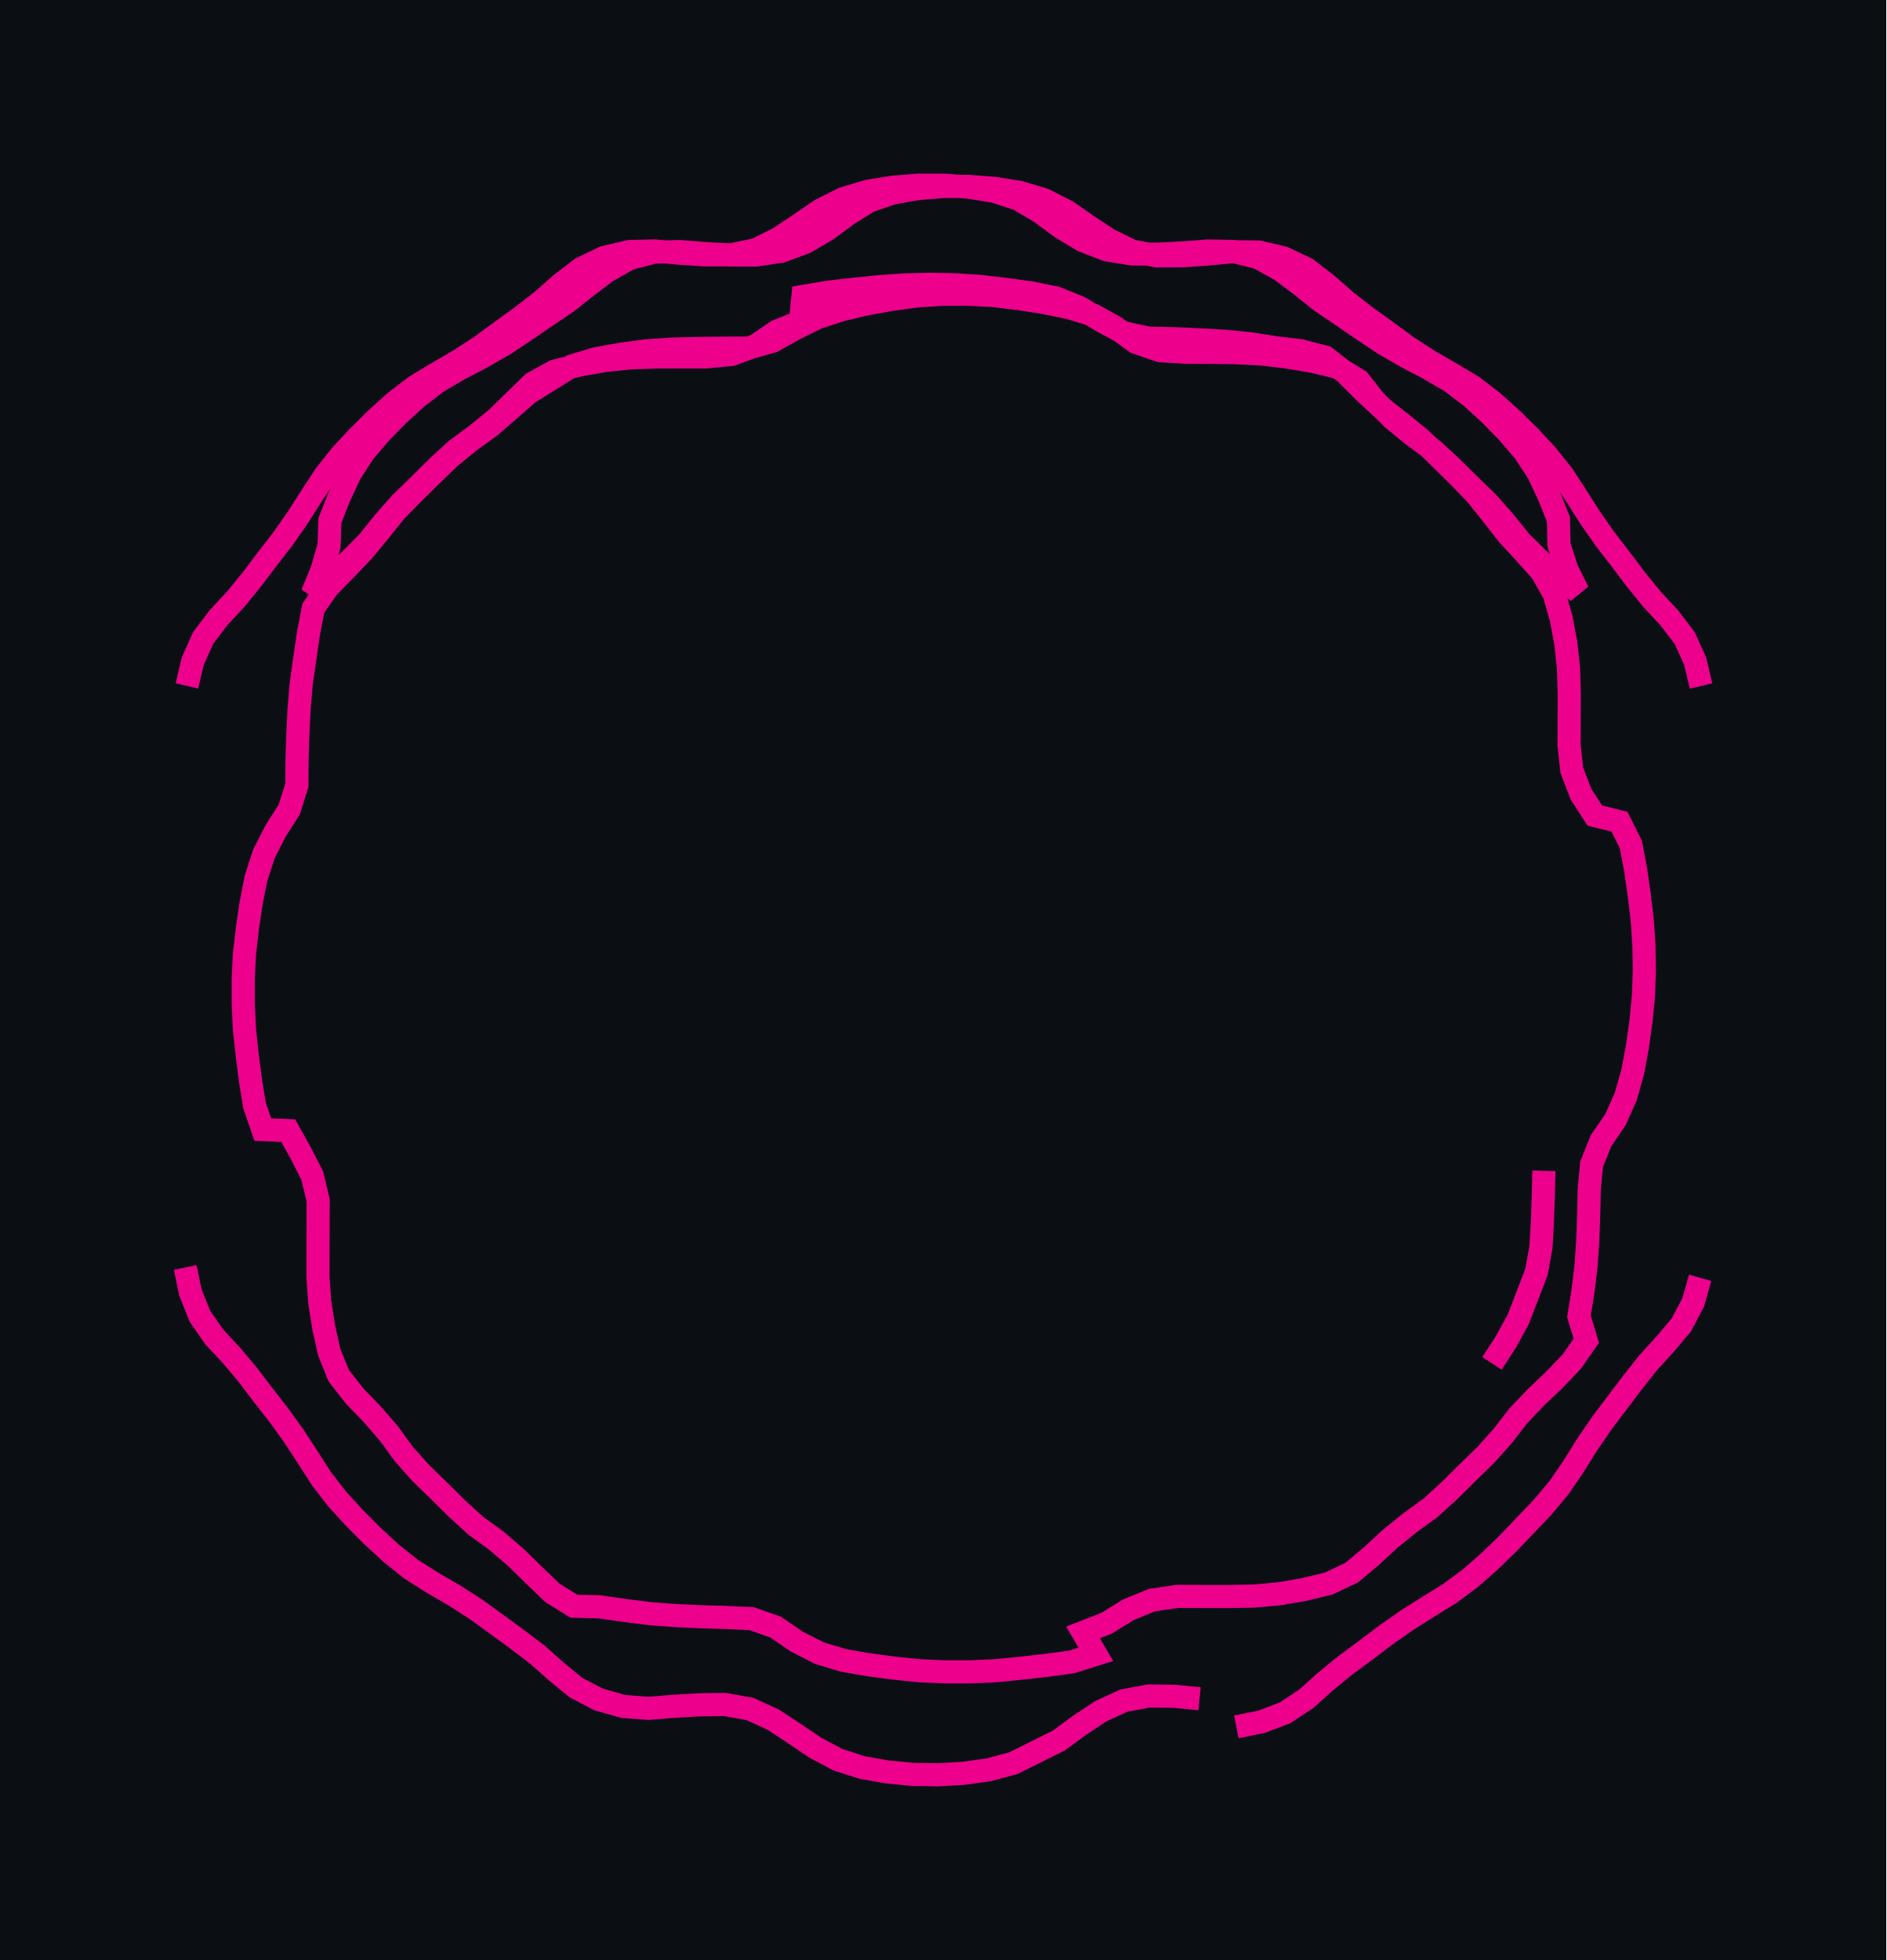
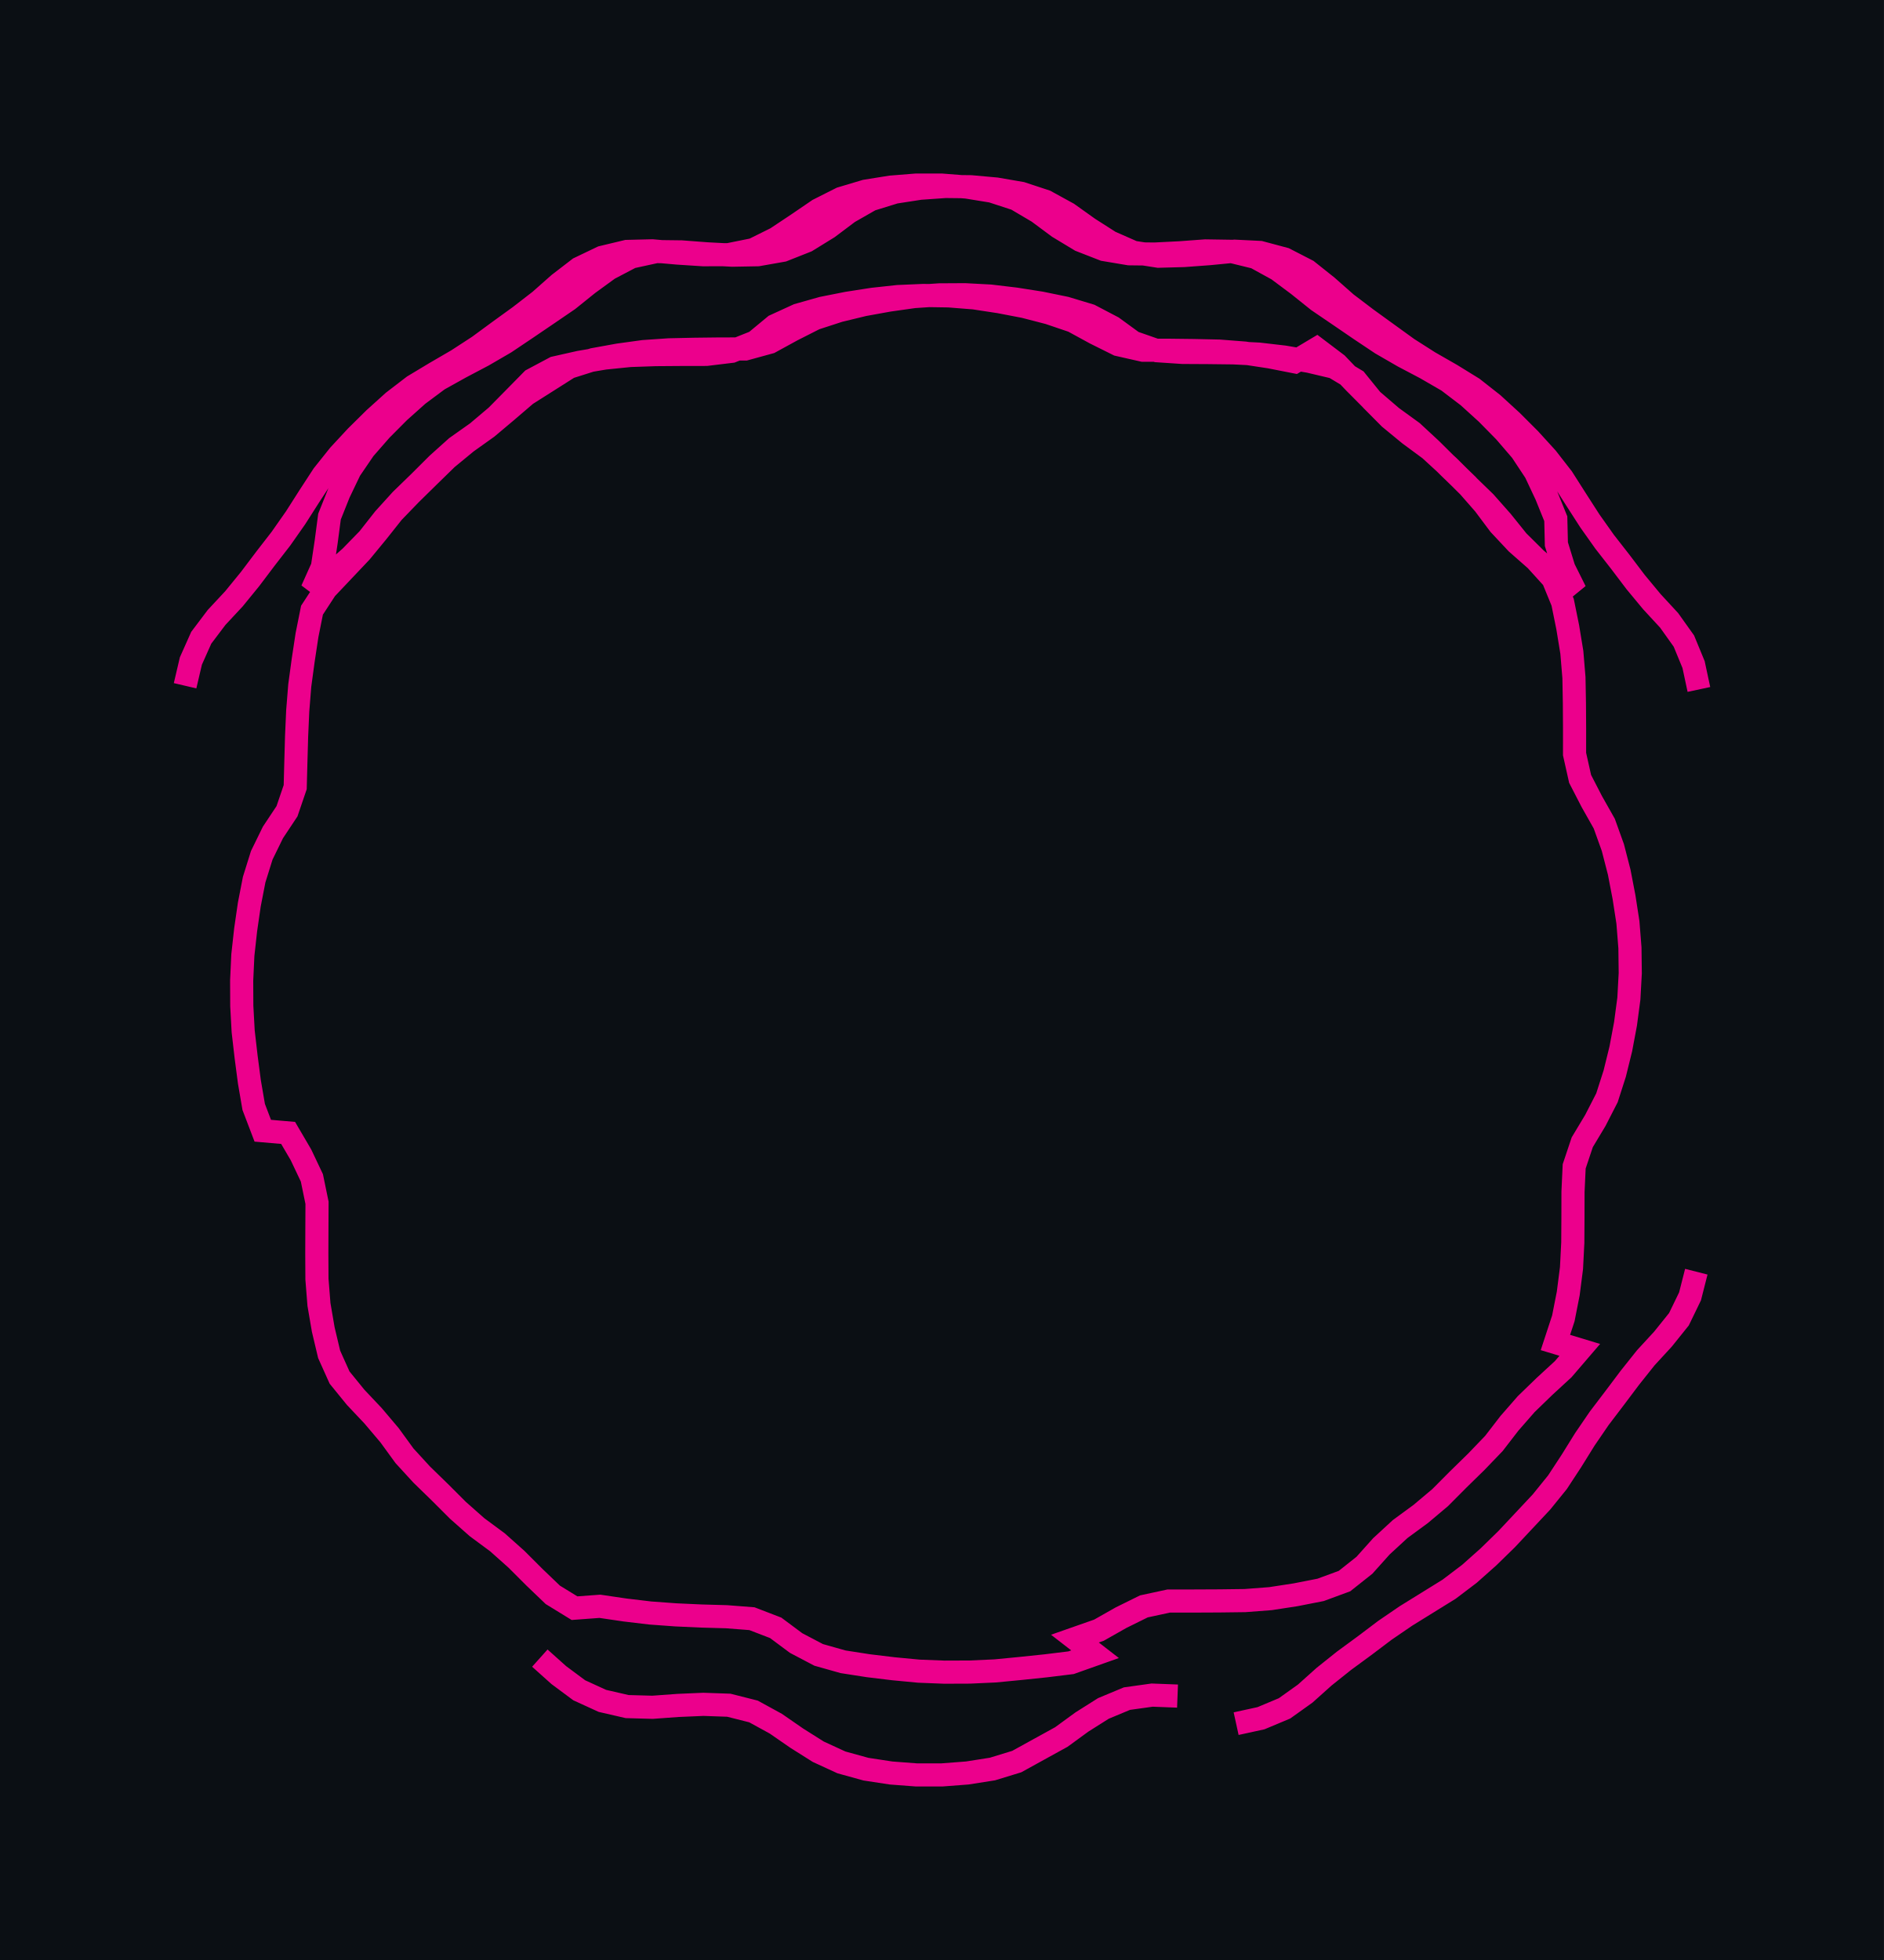
- <svg xmlns="http://www.w3.org/2000/svg" viewBox="170.407 107.407 81.483 84.665" width="81.483" height="84.665" shape-rendering="geometricPrecision">
-   <rect x="170.407" y="107.407" width="81.483" height="84.665" fill="#0b0f14" />
-   <path d="M 243.890 137.041 L 243.636 135.970 L 243.183 134.968 L 242.516 134.093 L 241.767 133.288 L 241.073 132.434 L 240.411 131.556 L 239.739 130.685 L 239.109 129.783 L 238.519 128.855 L 237.919 127.933 L 237.232 127.074 L 236.483 126.268 L 235.700 125.496 L 234.882 124.760 L 234.007 124.093 L 233.062 123.531 L 232.110 122.979 L 231.188 122.380 L 230.301 121.729 L 229.409 121.085 L 228.540 120.411 L 227.714 119.685 L 226.841 119.015 L 225.847 118.544 L 224.776 118.294 L 223.676 118.278 L 222.581 118.380 L 221.484 118.457 L 220.384 118.461 L 219.304 118.250 L 218.315 117.769 L 217.397 117.162 L 216.494 116.535 L 215.513 116.036 L 214.460 115.719 L 213.374 115.546 L 212.277 115.460 L 211.177 115.461 L 210.081 115.551 L 208.996 115.734 L 207.955 116.090 L 207.021 116.670 L 206.137 117.325 L 205.188 117.881 L 204.155 118.261 L 203.067 118.423 L 201.967 118.422 L 200.869 118.361 L 199.772 118.274 L 198.673 118.298 L 197.607 118.571 L 196.647 119.109 L 195.768 119.769 L 194.907 120.454 L 193.994 121.068 L 193.087 121.690 L 192.169 122.297 L 191.214 122.843 L 190.239 123.352 L 189.291 123.909 L 188.419 124.580 L 187.607 125.321 L 186.837 126.107 L 186.125 126.945 L 185.527 127.869 L 185.063 128.866 L 184.660 129.890 L 184.622 130.989 L 184.313 132.045 L 183.894 133.062 L 184.712 132.327 L 185.536 131.598 L 186.310 130.816 L 186.997 129.957 L 187.725 129.132 L 188.515 128.367 L 189.295 127.591 L 190.105 126.847 L 190.989 126.192 L 191.843 125.499 L 192.630 124.731 L 193.417 123.962 L 194.383 123.435 L 195.451 123.171 L 196.534 122.982 L 197.628 122.866 L 198.727 122.827 L 199.827 122.823 L 200.927 122.823 L 202.022 122.716 L 203.054 122.334 L 203.964 121.716 L 204.985 121.306 L 205.094 120.212 L 206.178 120.029 L 207.271 119.905 L 208.366 119.792 L 209.463 119.715 L 210.563 119.689 L 211.662 119.709 L 212.760 119.782 L 213.853 119.909 L 214.942 120.059 L 216.021 120.276 L 217.041 120.687 L 217.979 121.262 L 218.948 121.782 L 220.023 122.016 L 221.123 122.038 L 222.222 122.085 L 223.320 122.150 L 224.414 122.257 L 225.502 122.426 L 226.594 122.558 L 227.658 122.834 L 228.526 123.509 L 229.303 124.288 L 230.107 125.040 L 230.974 125.716 L 231.824 126.415 L 232.610 127.184 L 233.395 127.955 L 234.160 128.745 L 234.847 129.604 L 235.524 130.471 L 236.269 131.281 L 237.002 132.101 L 237.544 133.058 L 237.846 134.116 L 238.049 135.197 L 238.166 136.290 L 238.197 137.390 L 238.192 138.490 L 238.188 139.590 L 238.308 140.683 L 238.702 141.710 L 239.299 142.635 L 240.366 142.902 L 240.857 143.886 L 241.063 144.967 L 241.217 146.056 L 241.350 147.148 L 241.423 148.246 L 241.440 149.345 L 241.401 150.445 L 241.294 151.540 L 241.139 152.629 L 240.938 153.710 L 240.639 154.769 L 240.191 155.773 L 239.570 156.681 L 239.161 157.702 L 239.059 158.798 L 239.036 159.897 L 238.996 160.997 L 238.922 162.094 L 238.789 163.186 L 238.615 164.272 L 238.933 165.325 L 238.302 166.226 L 237.542 167.022 L 236.744 167.779 L 235.988 168.577 L 235.314 169.446 L 234.580 170.266 L 233.791 171.032 L 233.011 171.808 L 232.195 172.546 L 231.305 173.193 L 230.450 173.884 L 229.643 174.632 L 228.799 175.338 L 227.806 175.810 L 226.737 176.068 L 225.653 176.255 L 224.557 176.353 L 223.457 176.372 L 222.357 176.370 L 221.257 176.366 L 220.169 176.526 L 219.151 176.943 L 218.216 177.523 L 217.191 177.921 L 217.748 178.869 L 216.697 179.196 L 215.607 179.345 L 214.514 179.468 L 213.419 179.575 L 212.321 179.625 L 211.221 179.626 L 210.122 179.577 L 209.028 179.463 L 207.937 179.320 L 206.853 179.132 L 205.800 178.815 L 204.820 178.314 L 203.914 177.692 L 202.876 177.327 L 201.777 177.276 L 200.677 177.244 L 199.579 177.193 L 198.482 177.110 L 197.390 176.973 L 196.302 176.816 L 195.202 176.790 L 194.266 176.211 L 193.474 175.448 L 192.689 174.678 L 191.854 173.962 L 190.963 173.316 L 190.150 172.576 L 189.370 171.800 L 188.580 171.034 L 187.849 170.212 L 187.203 169.322 L 186.481 168.492 L 185.717 167.700 L 185.041 166.833 L 184.628 165.814 L 184.390 164.739 L 184.219 163.653 L 184.142 162.556 L 184.144 161.456 L 184.147 160.356 L 184.151 159.256 L 183.894 158.186 L 183.394 157.206 L 182.858 156.246 L 181.759 156.200 L 181.402 155.160 L 181.226 154.074 L 181.087 152.983 L 180.969 151.889 L 180.915 150.791 L 180.914 149.691 L 180.969 148.592 L 181.096 147.499 L 181.256 146.411 L 181.470 145.332 L 181.811 144.286 L 182.309 143.306 L 182.901 142.378 L 183.231 141.329 L 183.238 140.229 L 183.274 139.129 L 183.327 138.031 L 183.421 136.935 L 183.575 135.846 L 183.734 134.757 L 183.943 133.677 L 184.572 132.775 L 185.342 131.989 L 186.103 131.195 L 186.802 130.346 L 187.492 129.489 L 188.261 128.702 L 189.045 127.931 L 189.835 127.165 L 190.688 126.471 L 191.578 125.825 L 192.411 125.107 L 193.239 124.382 L 194.173 123.801 L 195.106 123.219 L 196.159 122.900 L 197.242 122.709 L 198.333 122.562 L 199.430 122.487 L 200.530 122.461 L 201.630 122.446 L 202.730 122.445 L 203.788 122.143 L 204.748 121.607 L 205.735 121.120 L 206.782 120.783 L 207.852 120.530 L 208.935 120.338 L 210.025 120.189 L 211.123 120.119 L 212.223 120.115 L 213.321 120.174 L 214.413 120.305 L 215.500 120.475 L 216.578 120.694 L 217.630 121.015 L 218.591 121.551 L 219.481 122.197 L 220.521 122.555 L 221.619 122.621 L 222.719 122.627 L 223.819 122.642 L 224.918 122.699 L 226.010 122.828 L 227.095 123.011 L 228.165 123.265 L 229.103 123.839 L 229.783 124.704 L 230.559 125.484 L 231.410 126.181 L 232.294 126.835 L 233.103 127.580 L 233.884 128.355 L 234.674 129.121 L 235.402 129.945 L 236.091 130.802 L 236.873 131.576 L 237.709 132.291 L 238.574 132.971 L 238.085 131.986 L 237.753 130.937 L 237.730 129.837 L 237.318 128.817 L 236.850 127.822 L 236.245 126.903 L 235.530 126.068 L 234.759 125.283 L 233.945 124.543 L 233.070 123.876 L 232.119 123.323 L 231.146 122.811 L 230.193 122.261 L 229.278 121.651 L 228.370 121.029 L 227.460 120.412 L 226.601 119.724 L 225.720 119.066 L 224.757 118.534 L 223.689 118.269 L 222.590 118.250 L 221.493 118.332 L 220.394 118.387 L 219.294 118.376 L 218.209 118.197 L 217.184 117.798 L 216.241 117.232 L 215.357 116.577 L 214.411 116.015 L 213.366 115.671 L 212.281 115.494 L 211.184 115.407 L 210.084 115.407 L 208.987 115.494 L 207.901 115.667 L 206.847 115.982 L 205.864 116.476 L 204.955 117.096 L 204.040 117.705 L 203.055 118.195 L 201.977 118.415 L 200.877 118.417 L 199.779 118.346 L 198.684 118.248 L 197.584 118.273 L 196.514 118.527 L 195.521 119.001 L 194.648 119.670 L 193.824 120.399 L 192.955 121.073 L 192.063 121.717 L 191.177 122.369 L 190.255 122.969 L 189.305 123.522 L 188.361 124.088 L 187.488 124.757 L 186.671 125.493 L 185.888 126.266 L 185.139 127.072 L 184.453 127.931 L 183.851 128.852 L 183.260 129.780 L 182.629 130.681 L 181.956 131.551 L 181.293 132.429 L 180.598 133.282 L 179.848 134.086 L 179.184 134.963 L 178.734 135.967 L 178.481 137.037 M 237.102 157.981 L 237.075 159.081 L 237.037 160.180 L 236.975 161.279 L 236.778 162.361 L 236.382 163.387 L 235.986 164.413 L 235.456 165.377 L 234.857 166.300 M 223.814 182.001 L 224.892 181.786 L 225.920 181.395 L 226.837 180.787 L 227.656 180.052 L 228.507 179.355 L 229.392 178.702 L 230.269 178.038 L 231.170 177.407 L 232.099 176.818 L 233.034 176.240 L 233.917 175.584 L 234.745 174.859 L 235.537 174.095 L 236.295 173.299 L 237.054 172.502 L 237.760 171.659 L 238.381 170.751 L 238.963 169.817 L 239.583 168.908 L 240.245 168.030 L 240.909 167.153 L 241.590 166.289 L 242.331 165.477 L 243.041 164.636 L 243.552 163.662 L 243.851 162.603 M 178.407 162.158 L 178.632 163.235 L 179.039 164.257 L 179.666 165.160 L 180.416 165.965 L 181.122 166.809 L 181.787 167.685 L 182.464 168.552 L 183.106 169.445 L 183.707 170.367 L 184.301 171.292 L 184.975 172.161 L 185.716 172.975 L 186.492 173.754 L 187.301 174.499 L 188.160 175.186 L 189.089 175.775 L 190.041 176.327 L 190.966 176.922 L 191.857 177.568 L 192.745 178.216 L 193.621 178.882 L 194.443 179.613 L 195.295 180.309 L 196.269 180.819 L 197.328 181.118 L 198.425 181.202 L 199.521 181.111 L 200.619 181.049 L 201.719 181.035 L 202.802 181.228 L 203.802 181.686 L 204.721 182.290 L 205.633 182.906 L 206.605 183.421 L 207.652 183.758 L 208.735 183.949 L 209.830 184.053 L 210.930 184.072 L 212.028 184.008 L 213.118 183.856 L 214.180 183.571 L 215.165 183.080 L 216.149 182.590 L 217.035 181.938 L 217.952 181.330 L 218.951 180.870 L 220.033 180.667 L 221.133 180.681 L 222.227 180.788" fill="none" stroke="#EC008C" stroke-width="1" vector-effect="non-scaling-stroke" />
+ <svg xmlns="http://www.w3.org/2000/svg" viewBox="170.479 107.404 81.434 84.722" width="81.434" height="84.722" shape-rendering="geometricPrecision">
+   <rect x="170.479" y="107.404" width="81.434" height="84.722" fill="#0b0f14" />
+   <path d="M 243.913 137.206 L 243.683 136.131 L 243.264 135.114 L 242.625 134.218 L 241.879 133.410 L 241.177 132.563 L 240.513 131.686 L 239.836 130.819 L 239.200 129.921 L 238.605 128.996 L 238.014 128.068 L 237.339 127.200 L 236.598 126.387 L 235.820 125.609 L 235.009 124.866 L 234.144 124.186 L 233.208 123.609 L 232.253 123.062 L 231.326 122.471 L 230.434 121.826 L 229.543 121.181 L 228.667 120.516 L 227.842 119.788 L 226.982 119.103 L 226.004 118.600 L 224.941 118.316 L 223.843 118.262 L 222.748 118.368 L 221.651 118.449 L 220.551 118.479 L 219.464 118.309 L 218.458 117.866 L 217.531 117.274 L 216.635 116.635 L 215.671 116.106 L 214.626 115.762 L 213.542 115.575 L 212.446 115.476 L 211.346 115.464 L 210.249 115.541 L 209.162 115.709 L 208.111 116.034 L 207.156 116.580 L 206.277 117.241 L 205.341 117.818 L 204.318 118.223 L 203.234 118.414 L 202.135 118.434 L 201.036 118.376 L 199.939 118.293 L 198.839 118.279 L 197.764 118.513 L 196.790 119.024 L 195.901 119.671 L 195.044 120.360 L 194.135 120.981 L 193.225 121.599 L 192.312 122.212 L 191.361 122.765 L 190.388 123.278 L 189.427 123.813 L 188.545 124.470 L 187.725 125.203 L 186.949 125.983 L 186.225 126.811 L 185.605 127.720 L 185.130 128.712 L 184.722 129.734 L 184.578 130.824 L 184.415 131.912 L 183.965 132.916 L 184.806 132.207 L 185.633 131.481 L 186.400 130.693 L 187.080 129.828 L 187.819 129.013 L 188.608 128.247 L 189.387 127.470 L 190.205 126.735 L 191.103 126.100 L 191.943 125.390 L 192.716 124.607 L 193.487 123.823 L 194.458 123.306 L 195.532 123.064 L 196.616 122.881 L 197.711 122.770 L 198.810 122.732 L 199.910 122.724 L 201.010 122.722 L 202.102 122.590 L 203.124 122.183 L 203.971 121.482 L 204.971 121.024 L 206.030 120.725 L 207.109 120.511 L 208.196 120.342 L 209.290 120.223 L 210.389 120.176 L 211.489 120.193 L 212.585 120.280 L 213.673 120.446 L 214.753 120.653 L 215.818 120.929 L 216.859 121.282 L 217.825 121.809 L 218.810 122.299 L 219.883 122.542 L 220.983 122.544 L 222.083 122.557 L 223.182 122.581 L 224.279 122.666 L 225.367 122.831 L 226.446 123.043 L 227.390 122.479 L 228.267 123.143 L 229.027 123.938 L 229.803 124.718 L 230.638 125.434 L 231.528 126.080 L 232.335 126.828 L 233.116 127.603 L 233.906 128.368 L 234.631 129.196 L 235.290 130.076 L 236.042 130.879 L 236.868 131.605 L 237.607 132.420 L 238.024 133.438 L 238.243 134.516 L 238.421 135.602 L 238.512 136.698 L 238.532 137.798 L 238.539 138.898 L 238.538 139.998 L 238.778 141.071 L 239.282 142.049 L 239.823 143.007 L 240.195 144.042 L 240.469 145.107 L 240.677 146.188 L 240.845 147.275 L 240.932 148.371 L 240.946 149.471 L 240.886 150.569 L 240.741 151.660 L 240.538 152.741 L 240.275 153.809 L 239.939 154.856 L 239.437 155.835 L 238.871 156.778 L 238.522 157.821 L 238.471 158.920 L 238.469 160.020 L 238.462 161.120 L 238.406 162.219 L 238.266 163.310 L 238.054 164.389 L 237.711 165.434 L 238.764 165.753 L 238.047 166.588 L 237.238 167.333 L 236.448 168.098 L 235.724 168.927 L 235.052 169.798 L 234.290 170.591 L 233.504 171.360 L 232.728 172.140 L 231.886 172.848 L 230.999 173.499 L 230.190 174.244 L 229.456 175.063 L 228.594 175.747 L 227.562 176.127 L 226.482 176.339 L 225.395 176.506 L 224.298 176.590 L 223.199 176.604 L 222.099 176.609 L 220.999 176.609 L 219.923 176.841 L 218.937 177.328 L 217.980 177.870 L 216.942 178.234 L 217.812 178.908 L 216.775 179.276 L 215.683 179.410 L 214.589 179.524 L 213.494 179.630 L 212.395 179.680 L 211.295 179.684 L 210.196 179.641 L 209.101 179.537 L 208.009 179.405 L 206.922 179.236 L 205.864 178.937 L 204.890 178.425 L 204.008 177.768 L 202.981 177.373 L 201.885 177.288 L 200.785 177.257 L 199.686 177.207 L 198.589 177.127 L 197.497 176.997 L 196.409 176.837 L 195.312 176.918 L 194.374 176.342 L 193.580 175.581 L 192.802 174.803 L 191.981 174.071 L 191.097 173.417 L 190.273 172.688 L 189.495 171.910 L 188.707 171.143 L 187.964 170.332 L 187.317 169.443 L 186.606 168.603 L 185.851 167.803 L 185.157 166.950 L 184.706 165.946 L 184.452 164.876 L 184.266 163.792 L 184.179 162.695 L 184.173 161.595 L 184.177 160.495 L 184.182 159.395 L 183.960 158.318 L 183.489 157.324 L 182.933 156.375 L 181.837 156.280 L 181.445 155.252 L 181.259 154.168 L 181.116 153.077 L 180.990 151.984 L 180.930 150.886 L 180.925 149.786 L 180.976 148.687 L 181.097 147.594 L 181.255 146.505 L 181.465 145.425 L 181.793 144.375 L 182.276 143.387 L 182.884 142.471 L 183.239 141.429 L 183.268 140.330 L 183.299 139.230 L 183.348 138.131 L 183.436 137.035 L 183.584 135.945 L 183.749 134.857 L 183.965 133.779 L 184.566 132.858 L 185.322 132.059 L 186.079 131.260 L 186.778 130.411 L 187.462 129.549 L 188.226 128.758 L 189.011 127.987 L 189.798 127.219 L 190.647 126.520 L 191.543 125.881 L 192.384 125.173 L 193.220 124.457 L 194.149 123.868 L 195.078 123.279 L 196.127 122.947 L 197.209 122.751 L 198.299 122.601 L 199.396 122.526 L 200.496 122.502 L 201.596 122.489 L 202.696 122.488 L 203.757 122.197 L 204.722 121.669 L 205.703 121.172 L 206.749 120.832 L 207.818 120.573 L 208.901 120.377 L 209.990 120.223 L 211.087 120.150 L 212.187 120.144 L 213.286 120.202 L 214.378 120.332 L 215.465 120.503 L 216.542 120.724 L 217.595 121.042 L 218.570 121.553 L 219.458 122.201 L 220.497 122.564 L 221.594 122.637 L 222.694 122.643 L 223.794 122.656 L 224.893 122.711 L 225.985 122.838 L 227.070 123.022 L 228.141 123.275 L 229.084 123.841 L 229.776 124.696 L 230.551 125.476 L 231.401 126.175 L 232.286 126.828 L 233.096 127.572 L 233.876 128.347 L 234.666 129.113 L 235.395 129.937 L 236.084 130.794 L 236.866 131.568 L 237.702 132.283 L 238.568 132.961 L 238.077 131.977 L 237.753 130.925 L 237.727 129.826 L 237.314 128.806 L 236.846 127.811 L 236.239 126.893 L 235.522 126.059 L 234.751 125.275 L 233.936 124.535 L 233.061 123.869 L 232.109 123.318 L 231.136 122.805 L 230.184 122.255 L 229.269 121.644 L 228.361 121.023 L 227.451 120.404 L 226.593 119.717 L 225.711 119.059 L 224.747 118.529 L 223.679 118.267 L 222.579 118.250 L 221.482 118.331 L 220.383 118.386 L 219.284 118.373 L 218.199 118.191 L 217.174 117.791 L 216.232 117.222 L 215.349 116.567 L 214.402 116.008 L 213.356 115.667 L 212.270 115.490 L 211.173 115.404 L 210.073 115.405 L 208.977 115.493 L 207.891 115.667 L 206.837 115.982 L 205.855 116.477 L 204.946 117.097 L 204.030 117.706 L 203.045 118.195 L 201.966 118.413 L 200.866 118.414 L 199.769 118.343 L 198.673 118.246 L 197.573 118.273 L 196.504 118.529 L 195.512 119.004 L 194.640 119.675 L 193.816 120.404 L 192.946 121.077 L 192.055 121.722 L 191.169 122.373 L 190.247 122.973 L 189.296 123.526 L 188.353 124.093 L 187.480 124.763 L 186.663 125.500 L 185.881 126.273 L 185.133 127.079 L 184.446 127.939 L 183.846 128.860 L 183.254 129.788 L 182.623 130.688 L 181.949 131.558 L 181.286 132.436 L 180.591 133.288 L 179.841 134.093 L 179.178 134.971 L 178.730 135.975 L 178.479 137.046 M 223.910 181.910 L 224.985 181.675 L 226.000 181.250 L 226.895 180.611 L 227.715 179.877 L 228.574 179.191 L 229.461 178.540 L 230.339 177.877 L 231.247 177.256 L 232.182 176.677 L 233.117 176.098 L 233.994 175.433 L 234.816 174.702 L 235.603 173.934 L 236.355 173.132 L 237.108 172.329 L 237.800 171.474 L 238.403 170.554 L 238.983 169.620 L 239.604 168.712 L 240.270 167.836 L 240.931 166.957 L 241.616 166.097 L 242.361 165.287 L 243.050 164.429 L 243.530 163.439 L 243.801 162.374 M 193.813 179.077 L 194.633 179.811 L 195.516 180.467 L 196.516 180.925 L 197.588 181.172 L 198.687 181.202 L 199.785 181.122 L 200.884 181.075 L 201.983 181.113 L 203.049 181.383 L 204.014 181.912 L 204.918 182.537 L 205.849 183.124 L 206.848 183.584 L 207.908 183.877 L 208.996 184.043 L 210.093 184.126 L 211.193 184.126 L 212.289 184.042 L 213.376 183.871 L 214.428 183.549 L 215.391 183.018 L 216.355 182.487 L 217.243 181.839 L 218.173 181.252 L 219.189 180.828 L 220.278 180.676 L 221.377 180.718" fill="none" stroke="#EC008C" stroke-width="1" vector-effect="non-scaling-stroke" />
</svg>
